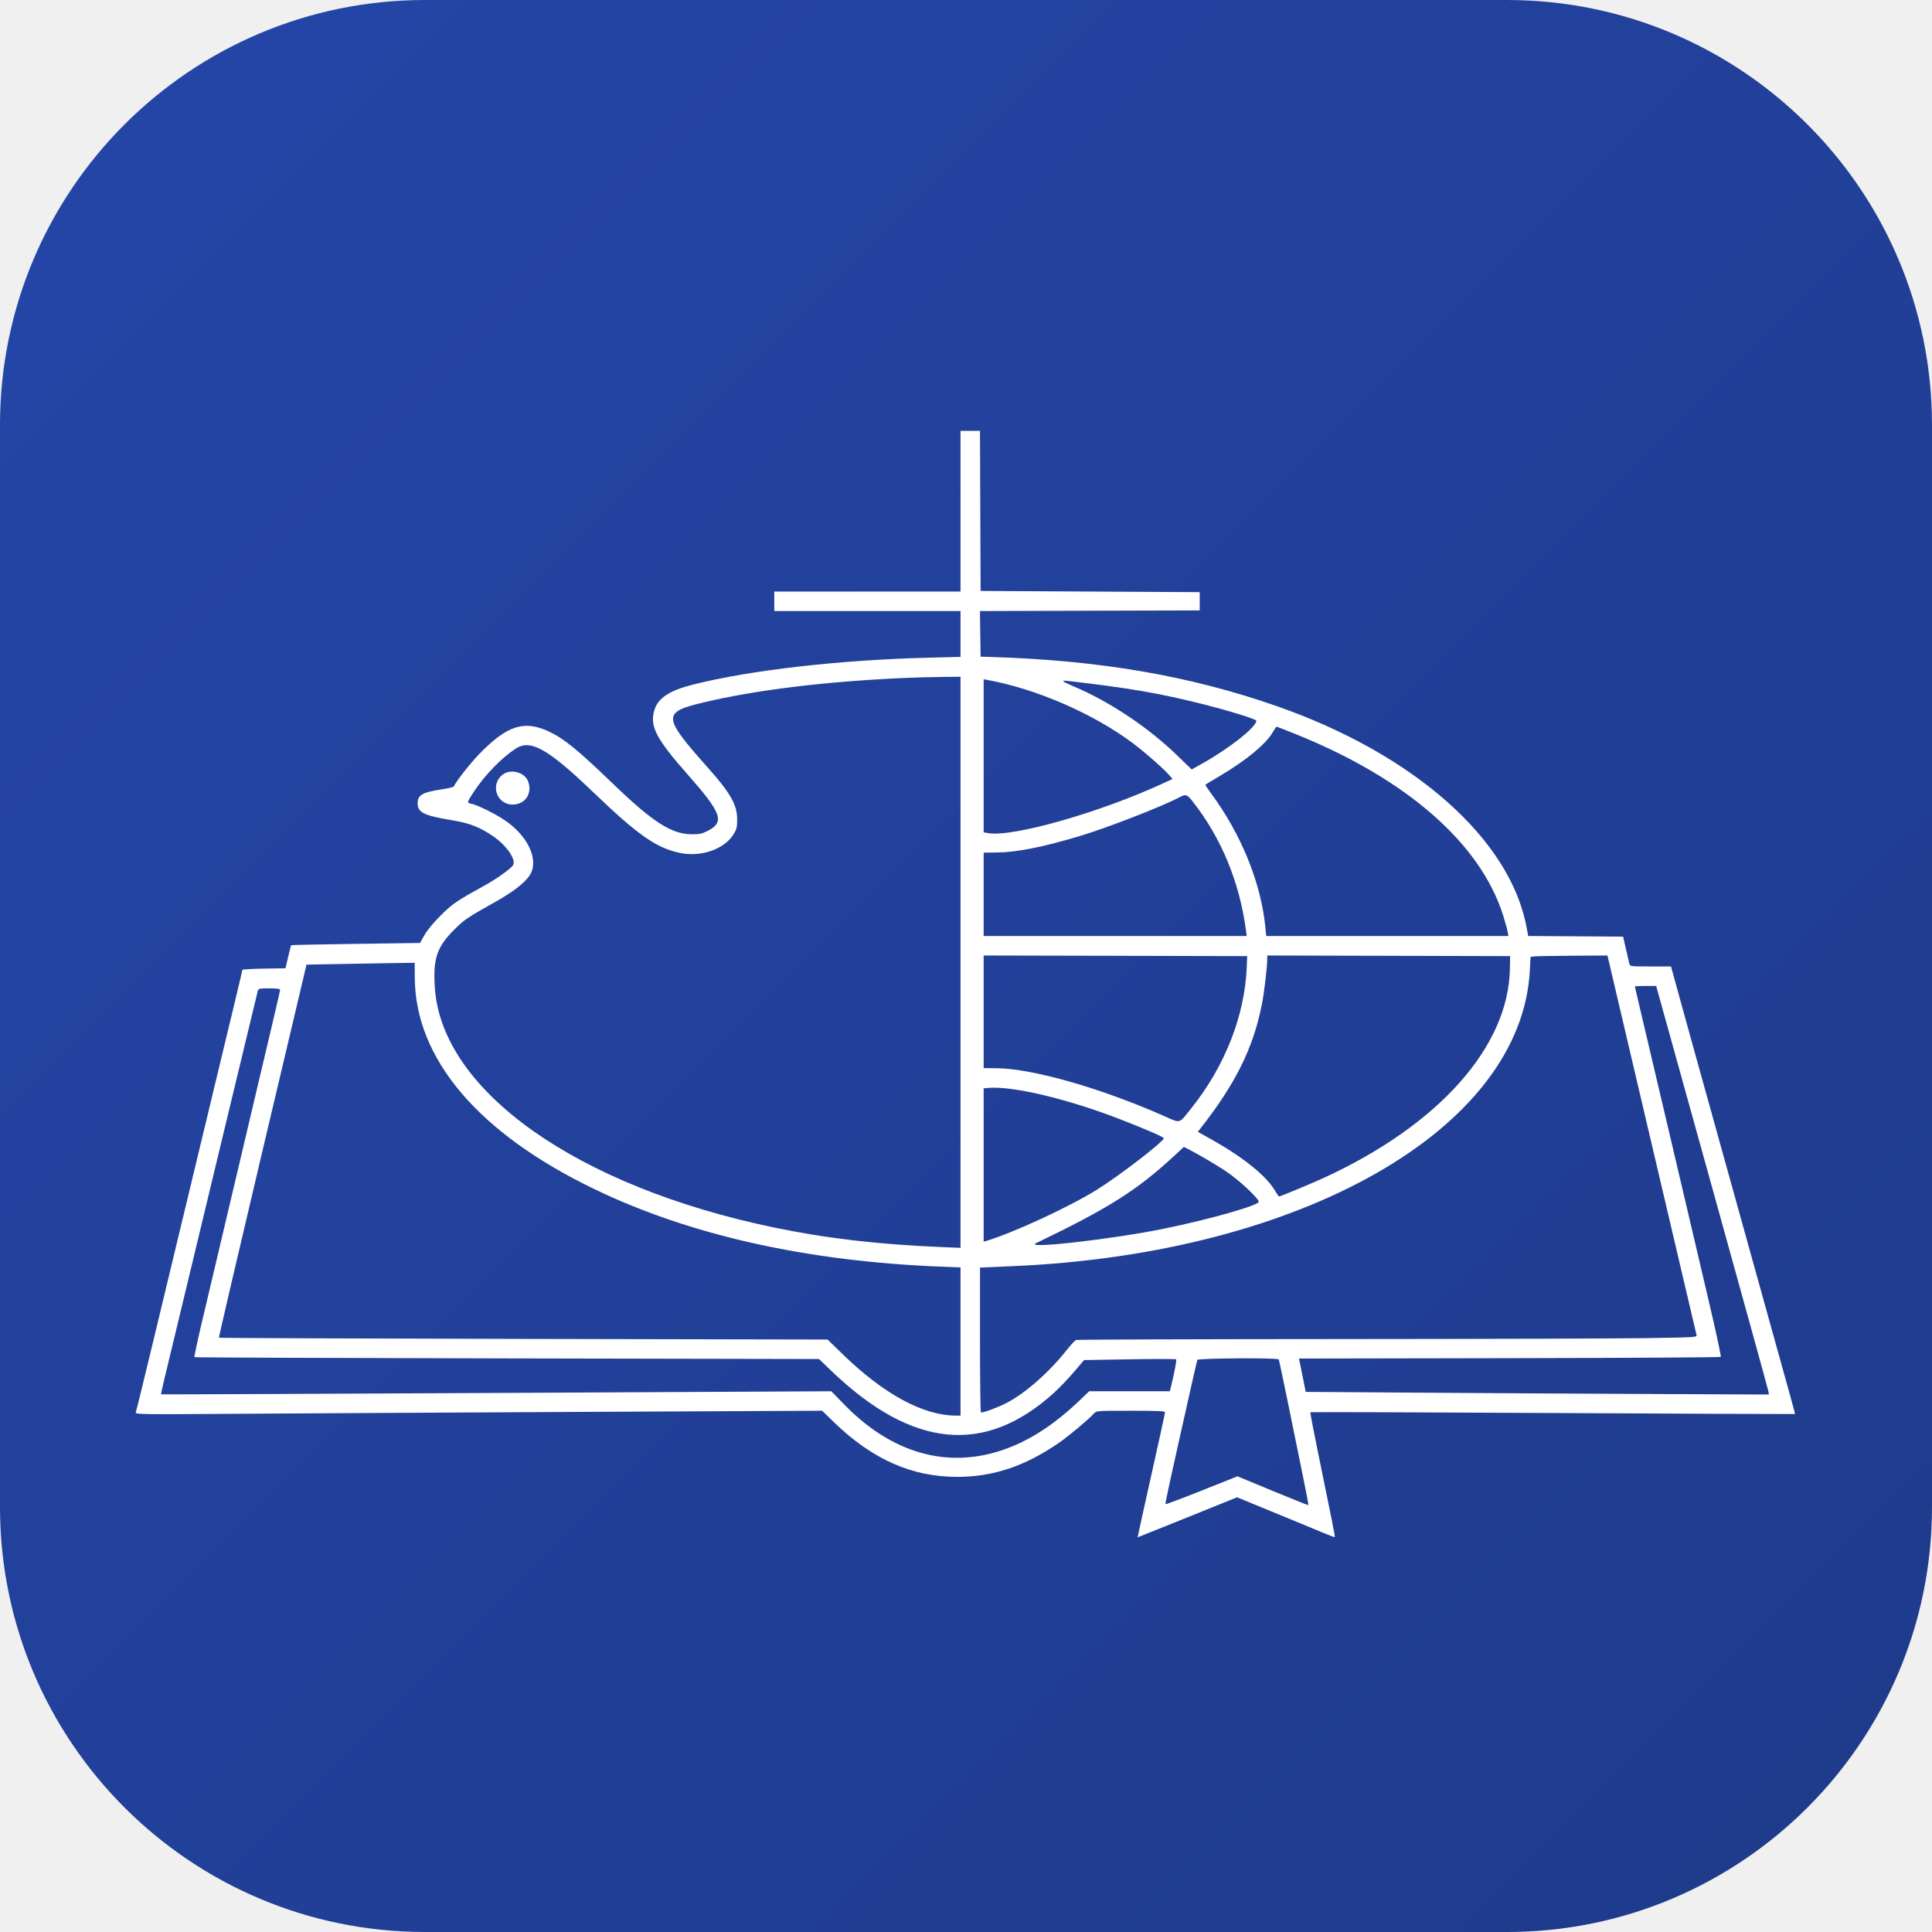
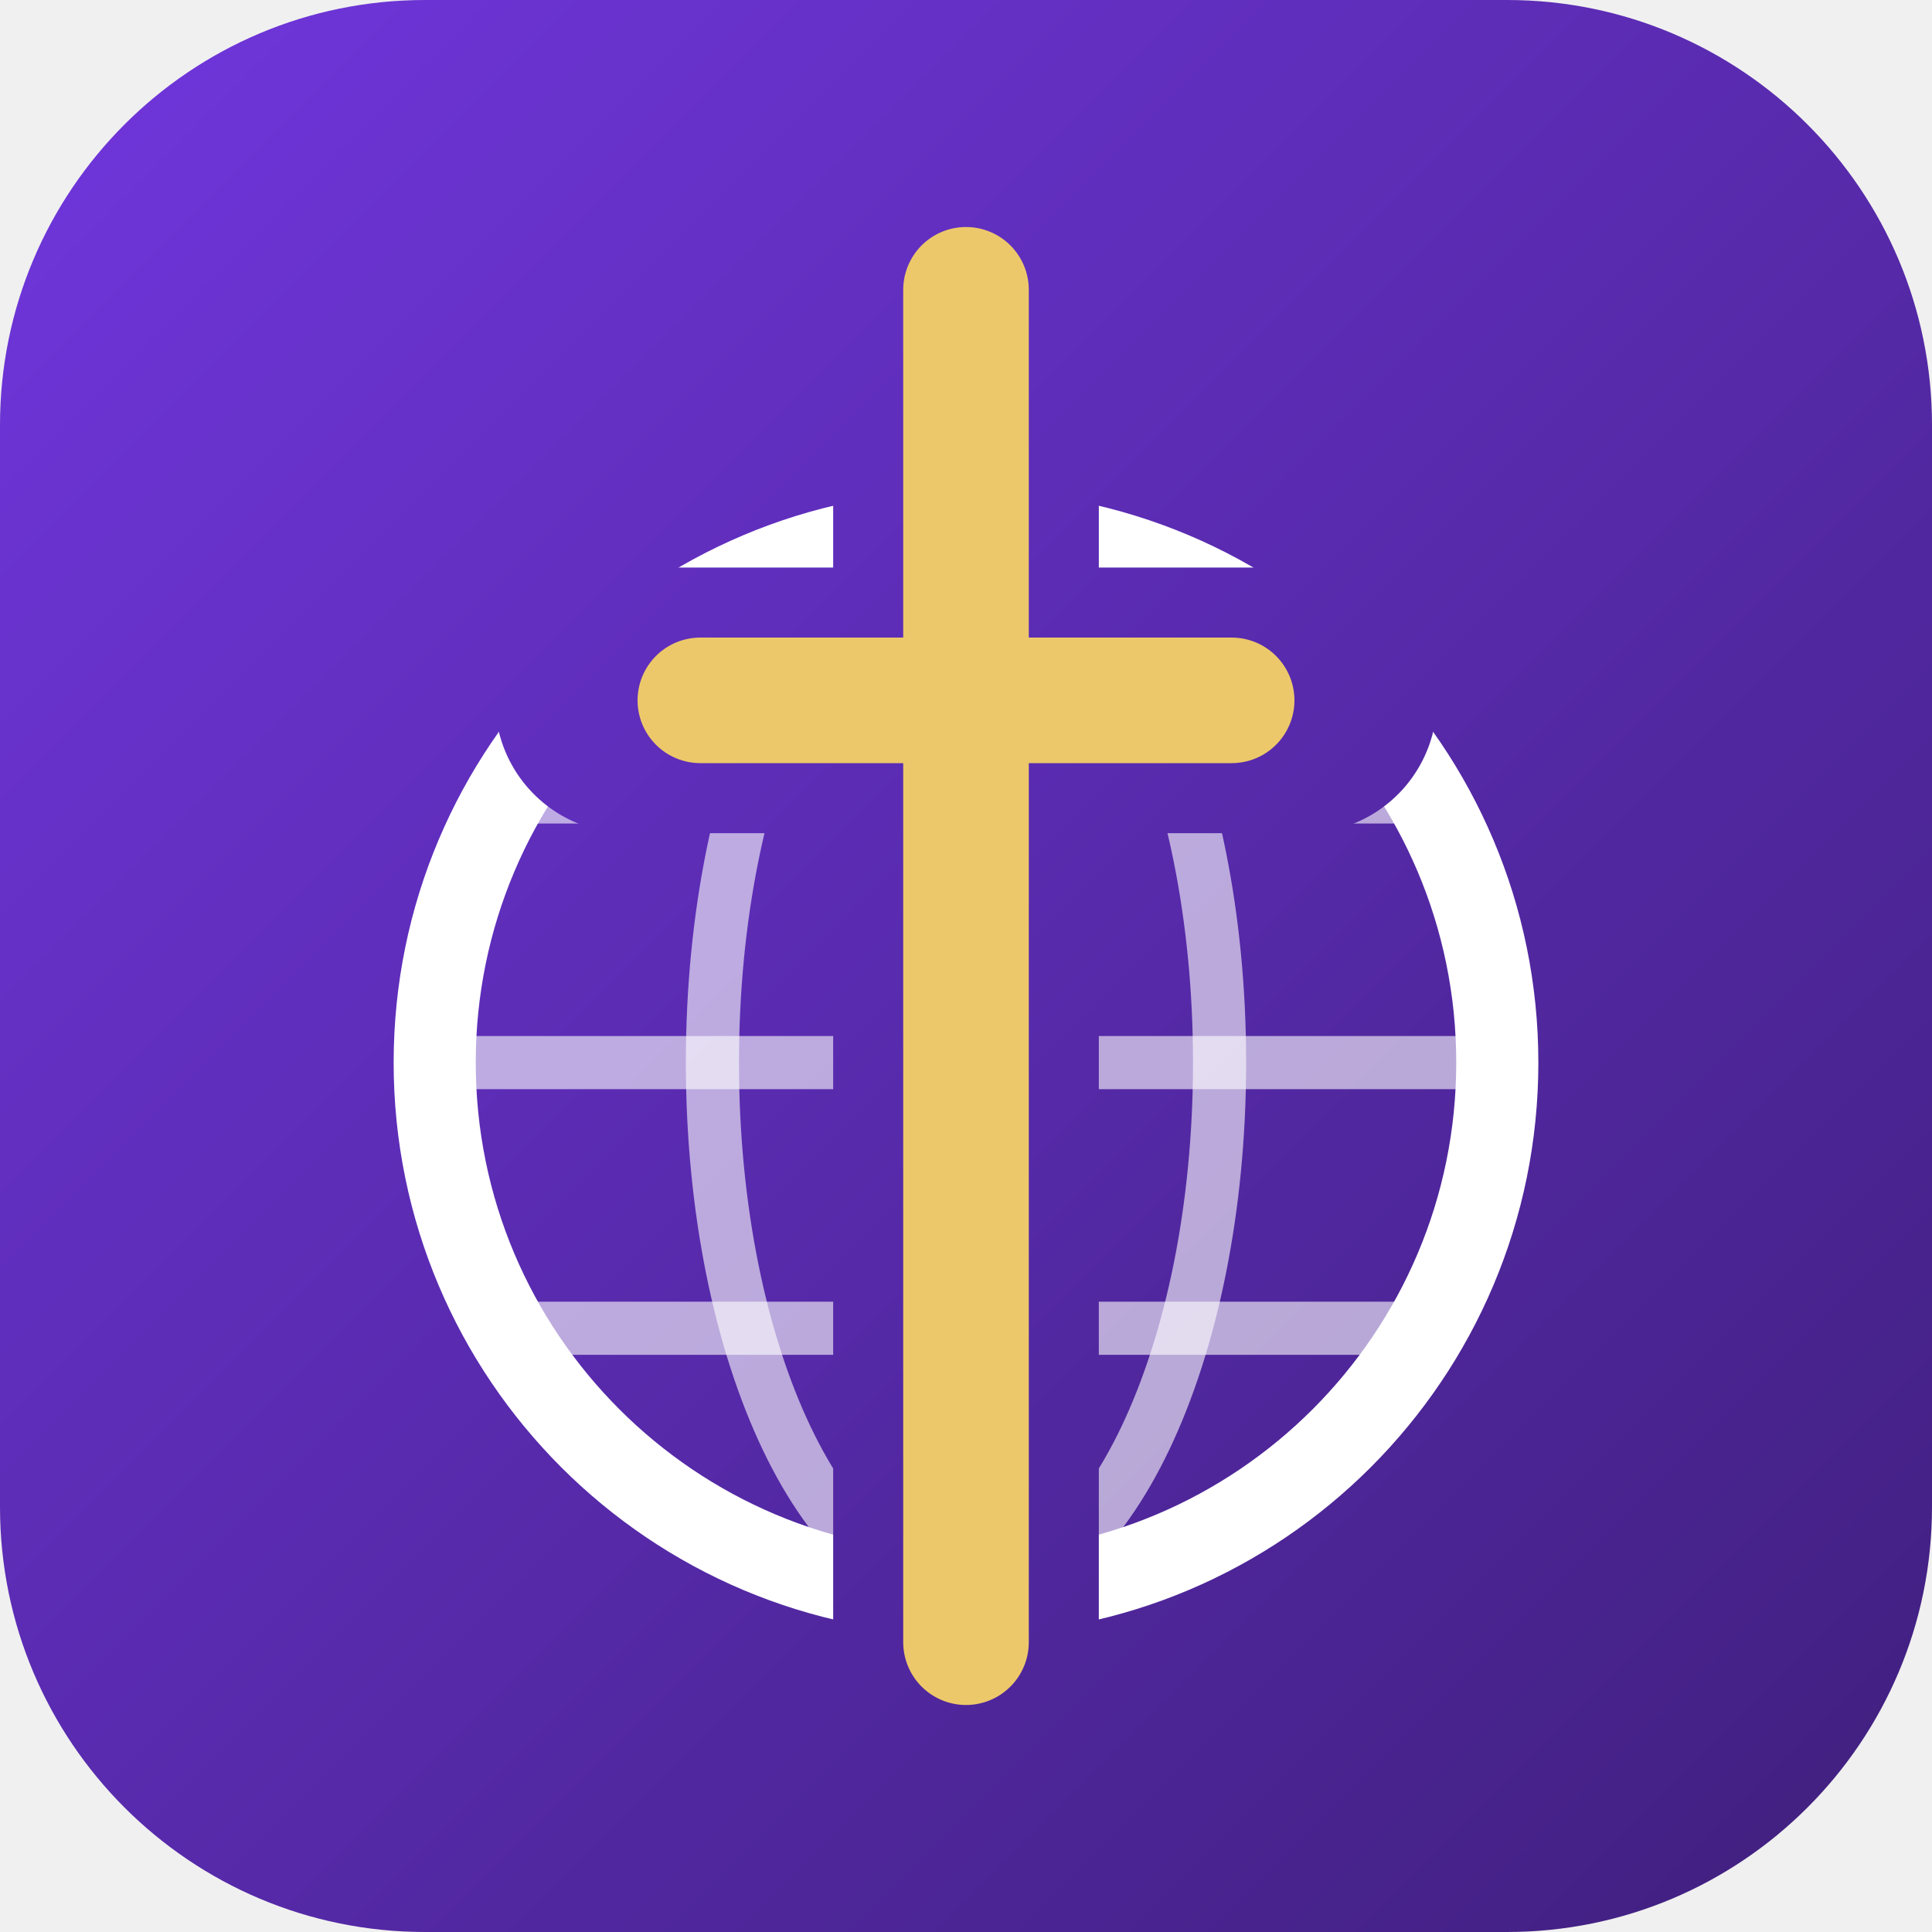
<svg xmlns="http://www.w3.org/2000/svg" width="64" height="64" viewBox="0 0 64 64">
  <defs>
    <linearGradient id="g" x1="0" y1="0" x2="1" y2="1">
-       <stop offset="0" stop-color="#2546a8" />
-       <stop offset="1" stop-color="#1e3a8a" />
+       <stop offset="0" stop-color="#7136de" />
+       <stop offset="1" stop-color="#3f1f7c" />
    </linearGradient>
  </defs>
  <rect width="64" height="64" rx="14.08" fill="url(#g)" />
-   <g transform="translate(4.48 14.27317) scale(0.04032234)" stroke="#ffffff" stroke-width="14.88">
-     <path d="M 678 66 L 678 132 601.500 132 L 525 132 525 140 L 525 148 601.500 148 L 678 148 678 166.840 L 678 185.679 651.750 186.336 C 578.445 188.169, 505.047 196.580, 457.724 208.571 C 438.602 213.416, 429.313 219.676, 426.406 229.676 C 422.608 242.741, 427.985 253.034, 454.003 282.500 C 481.725 313.896, 484.423 321.383, 470.568 328.469 C 465.502 331.060, 463.647 331.464, 457.096 331.406 C 440.465 331.257, 425.233 321.463, 392.333 289.766 C 363.521 262.007, 352.237 252.814, 339.889 247.035 C 319.559 237.522, 305.860 241.843, 283.105 264.948 C 275.763 272.402, 262.911 288.768, 261.814 292.059 C 261.627 292.618, 256.980 293.746, 251.487 294.564 C 236.022 296.868, 232 299.200, 232 305.866 C 232 313.586, 237.090 316.069, 261 320.016 C 274.612 322.263, 283.062 325.572, 293.789 332.857 C 305.058 340.510, 313.166 352.245, 310.362 356.843 C 308.659 359.635, 296.619 368.228, 287.025 373.500 C 264.180 386.053, 260.653 388.455, 251.046 398 C 245.213 403.796, 240.007 410.076, 237.695 414.107 L 233.903 420.714 181.202 421.448 C 152.216 421.852, 128.335 422.344, 128.133 422.542 C 127.931 422.739, 126.795 427.086, 125.608 432.201 L 123.451 441.500 105.726 441.773 C 95.977 441.923, 88 442.405, 88 442.844 C 88 443.283, 85.068 455.760, 81.484 470.571 C 77.900 485.382, 73.192 504.925, 71.021 514 C 68.850 523.075, 57.601 569.875, 46.022 618 C 34.444 666.125, 19.613 727.775, 13.066 755 C 6.518 782.225, 0.844 805.306, 0.457 806.292 C -0.216 808.008, 3.299 808.059, 84.127 807.499 C 130.532 807.178, 257.554 806.480, 366.397 805.949 L 564.294 804.984 573.926 814.330 C 605.460 844.929, 638.142 859.409, 675.500 859.333 C 704.783 859.273, 730.725 850.618, 758.386 831.679 C 766.509 826.118, 782.446 812.806, 787.615 807.267 C 789.715 805.015, 789.915 805, 817.865 805 C 840.383 805, 846 805.261, 846 806.309 C 846 807.029, 840.891 830.429, 834.646 858.309 C 828.401 886.189, 823.384 909, 823.498 909 C 823.611 909, 842.046 901.601, 864.465 892.557 L 905.226 876.114 925.863 884.608 C 937.213 889.279, 951 894.950, 956.500 897.210 C 962 899.470, 970.698 903.087, 975.828 905.248 C 980.959 907.409, 985.310 909.023, 985.497 908.836 C 985.834 908.500, 982.888 893.671, 971.045 836.086 C 967.718 819.908, 965.191 806.476, 965.430 806.237 C 965.669 805.998, 1055.312 806.279, 1164.637 806.862 C 1273.963 807.446, 1363.477 807.827, 1363.558 807.711 C 1363.733 807.462, 1362.135 801.666, 1337.026 711.500 C 1319.678 649.205, 1312.390 622.984, 1291.300 547 C 1287.713 534.075, 1283.333 518.325, 1281.568 512 C 1279.803 505.675, 1274.607 486.888, 1270.021 470.250 L 1261.683 440 1244.861 440 C 1228.249 440, 1228.031 439.972, 1227.474 437.750 C 1227.163 436.512, 1225.880 431, 1224.623 425.500 L 1222.336 415.500 1183.339 415.239 L 1144.341 414.977 1143.110 408.239 C 1129.862 335.763, 1050.958 265.737, 938 226.206 C 866.334 201.126, 792.017 188.377, 702 185.721 L 694.500 185.500 694.228 166.755 L 693.956 148.011 784.228 147.755 L 874.500 147.500 874.500 140 L 874.500 132.500 784.500 132 L 694.500 131.500 694.243 65.750 L 693.986 0 685.993 0 L 678 0 678 66 M 630 203.068 C 565.421 206.058, 509.787 212.901, 466.500 223.180 C 432.864 231.166, 433.129 234.807, 470.386 276.645 C 489.021 297.571, 494.500 307.207, 494.500 319.052 C 494.500 325.750, 494.146 327.219, 491.500 331.484 C 483.793 343.908, 464.310 350.494, 446.794 346.598 C 427.697 342.349, 412.634 331.735, 376.500 297.066 C 338.866 260.958, 324.650 252.994, 312.373 261.142 C 300.700 268.888, 287.482 282.502, 278.444 296.088 C 272.310 305.310, 272.241 305.635, 276.271 306.391 C 280.905 307.260, 295.020 314.195, 303.130 319.586 C 323.006 332.800, 332.201 353.147, 323.856 365.447 C 319.679 371.603, 310.200 378.862, 295.681 387.022 C 272.317 400.153, 270.442 401.425, 261.920 409.933 C 247.646 424.185, 244.459 433.914, 246.178 458 C 252.206 542.491, 363.302 620.886, 524.500 654.399 C 567.906 663.423, 610.127 668.356, 662.750 670.554 L 678 671.191 678 436.595 L 678 202 662.250 202.152 C 653.587 202.236, 639.075 202.648, 630 203.068 M 697 266.937 L 697 329.824 700.865 330.477 C 720.979 333.875, 791.876 313.737, 843.715 289.901 L 852.165 286.016 849.864 283.258 C 845.670 278.231, 829.112 263.670, 819.233 256.320 C 786.723 232.133, 740.508 212.063, 700.250 204.649 L 697 204.050 697 266.937 M 762.500 205.838 C 763.050 206.367, 766.875 208.220, 771 209.955 C 800.094 222.194, 831.934 243.378, 855.557 266.213 L 867.926 278.169 877.213 272.940 C 899.451 260.418, 921 243.294, 921 238.144 C 921 236.811, 898.369 229.830, 875.500 224.108 C 841.024 215.483, 816.168 211.230, 766.500 205.458 C 763.288 205.084, 761.858 205.221, 762.500 205.838 M 934.486 247.614 C 928.763 257.380, 912.823 270.597, 891.580 283.189 C 884.936 287.127, 879.331 290.477, 879.125 290.634 C 878.918 290.790, 881.003 293.973, 883.758 297.709 C 908.833 331.709, 924.855 371.297, 928.494 408.250 L 929.159 415 1028.625 415 L 1128.091 415 1127.423 411.250 C 1127.056 409.188, 1125.407 403.225, 1123.759 398 C 1105.099 338.836, 1044.283 285.717, 953.300 249.115 C 944.941 245.752, 937.896 243, 937.645 243 C 937.395 243, 935.973 245.076, 934.486 247.614 M 302.695 281.863 C 291.140 289.482, 296.342 307.008, 310.154 306.996 C 320.584 306.987, 326.693 297.381, 322.560 287.490 C 319.713 280.676, 309.068 277.661, 302.695 281.863 M 857.555 301.168 C 843.169 308.752, 798.391 326.152, 776 332.859 C 745.398 342.025, 724.365 346.192, 707.755 346.379 L 697.009 346.500 697.005 380.750 L 697 415 805.061 415 L 913.123 415 912.492 410.250 C 907.240 370.682, 892.095 334.099, 868.669 304.397 C 863.996 298.472, 863.140 298.224, 857.555 301.168 M 697 477.246 L 697 523.500 707.750 523.615 C 737.469 523.934, 793.435 539.952, 845.754 563.113 C 859.087 569.015, 857.117 569.645, 867.990 556 C 895.443 521.548, 911.674 479.884, 913.179 440 L 913.500 431.500 805.250 431.246 L 697 430.991 697 477.246 M 929.990 433.245 C 929.955 440.919, 927.545 461.322, 925.432 471.837 C 918.257 507.544, 903.675 536.803, 874.720 573.592 L 872.940 575.854 883.220 581.576 C 908.930 595.889, 928.336 611.262, 935.649 623.110 C 937.648 626.350, 939.438 629, 939.626 629 C 940.714 629, 966.339 618.350, 976.500 613.675 C 1071.147 570.127, 1128.312 505.831, 1129.336 441.774 L 1129.500 431.500 1029.750 431.245 L 930 430.990 929.990 433.245 M 1149.900 431.720 L 1146.300 432.103 1145.693 443.433 C 1138.747 573.050, 959.373 675.754, 721.750 686.170 L 694 687.386 694 746.634 C 694 779.220, 694.338 806.083, 694.750 806.330 C 695.912 807.023, 707.727 802.720, 715.533 798.761 C 730.666 791.085, 750.596 773.632, 764.934 755.500 C 768.413 751.100, 771.989 747.213, 772.880 746.863 C 773.771 746.512, 870.125 746.176, 987 746.116 C 1103.875 746.057, 1218.318 745.710, 1241.319 745.346 C 1283.093 744.684, 1283.137 744.681, 1282.616 742.592 C 1282.329 741.441, 1274.175 706.750, 1264.497 665.500 C 1254.820 624.250, 1241.513 567.550, 1234.928 539.500 C 1228.343 511.450, 1219.928 475.567, 1216.228 459.760 L 1209.500 431.019 1181.500 431.178 C 1166.100 431.265, 1151.880 431.509, 1149.900 431.720 M 168.101 437.976 L 140.702 438.500 104.527 591.500 C 84.631 675.650, 68.535 744.725, 68.759 745 C 68.983 745.275, 181.579 745.725, 318.972 746 L 568.777 746.500 581.140 758.500 C 615.134 791.497, 647.295 808.938, 674.250 808.992 L 678 809 678 748.134 L 678 687.267 661.250 686.593 C 551.400 682.169, 455.873 660.780, 377.500 623.060 C 282.043 577.117, 230.086 516.040, 229.646 449.250 L 229.565 437 212.532 437.226 C 203.165 437.350, 183.170 437.687, 168.101 437.976 M 1232 456.479 C 1232 456.743, 1234.232 466.305, 1236.960 477.729 C 1239.688 489.153, 1250.948 536.975, 1261.982 584 C 1273.016 631.025, 1286.830 689.866, 1292.681 714.758 C 1298.531 739.650, 1302.984 760.350, 1302.576 760.758 C 1302.168 761.166, 1224.038 761.639, 1128.954 761.809 L 956.074 762.118 956.722 765.309 C 957.078 767.064, 958.319 773.225, 959.478 779 L 961.586 789.500 1055.043 790.154 C 1106.444 790.514, 1192.060 791.003, 1245.301 791.241 L 1342.101 791.674 1341.801 789.474 C 1341.635 788.265, 1320.800 712.744, 1295.500 621.651 L 1249.500 456.028 1240.750 456.014 C 1235.938 456.006, 1232 456.216, 1232 456.479 M 100.632 460.250 C 100.301 461.488, 88.777 509.300, 75.024 566.500 C 61.270 623.700, 44.823 692.100, 38.475 718.500 C 32.127 744.900, 25.587 772.076, 23.941 778.891 C 22.295 785.706, 21.073 791.390, 21.224 791.522 C 21.376 791.654, 145.334 791.140, 296.687 790.380 L 571.875 788.997 582.187 799.615 C 621.592 840.187, 667.575 853.148, 714 836.768 C 735.213 829.283, 755.096 816.317, 776.111 796.263 L 783.722 789 816.842 789 L 849.962 789 850.525 786.750 C 853.466 775.009, 855.720 763.368, 855.164 762.790 C 854.788 762.400, 837.610 762.371, 816.990 762.726 L 779.500 763.371 771.085 773.242 C 766.457 778.670, 759.032 786.407, 754.585 790.435 C 697.853 841.819, 638.162 835.857, 571.820 772.180 L 561.736 762.501 305.451 762.001 C 164.494 761.725, 48.936 761.270, 48.655 760.989 C 48.374 760.707, 50.778 749.232, 53.998 735.489 C 61.134 705.025, 104.771 520.191, 113.037 485.412 C 116.317 471.614, 119 459.802, 119 459.162 C 119 458.366, 116.199 458, 110.117 458 C 101.749 458, 101.198 458.131, 100.632 460.250 M 700.750 539.788 L 697 540.121 697 603.128 L 697 666.135 699.250 665.461 C 721.210 658.888, 766.776 637.817, 789.692 623.638 C 808.033 612.290, 845 583.861, 845 581.104 C 845 580.164, 829.827 573.569, 809.500 565.676 C 766.090 548.817, 720.713 538.015, 700.750 539.788 M 854 595.184 C 823.028 623.886, 800.212 638.332, 740 667.362 C 729.537 672.406, 803.257 664.026, 845.500 655.369 C 882.535 647.779, 923 636.272, 923 633.330 C 923 630.508, 905.892 614.681, 895.500 607.890 C 886.522 602.022, 872.623 593.893, 864.500 589.760 L 861.500 588.234 854 595.184 M 872.524 763.250 C 872.296 763.938, 870.088 773.500, 867.617 784.500 C 849.358 865.765, 845.969 881.302, 846.406 881.739 C 846.678 882.011, 860.085 876.976, 876.200 870.550 L 905.500 858.866 934.483 870.866 C 950.424 877.467, 963.613 882.721, 963.791 882.543 C 963.969 882.364, 961.591 869.907, 958.507 854.859 C 955.423 839.812, 949.976 813.136, 946.403 795.579 C 942.830 778.022, 939.676 763.285, 939.394 762.829 C 938.500 761.382, 873.005 761.795, 872.524 763.250" stroke="none" fill="#ffffff" fill-rule="evenodd" />
+   <g transform="translate(6.4 6.4) scale(0.8)" fill="none">
+     <defs>
+       <mask id="rgci-cut" maskUnits="userSpaceOnUse">
+         <rect width="64" height="64" fill="#fff" />
+         <path d="M32 1v62M18 21h28" stroke="#000" stroke-width="11" stroke-linecap="round" />
+       </mask>
+     </defs>
+     <g mask="url(#rgci-cut)" stroke="#ffffff">
+       <circle cx="32" cy="36" r="22" stroke-width="3.4" />
+       <ellipse cx="32" cy="36" rx="10.5" ry="22" stroke-width="2.2" opacity="0.6" />
+       <path d="M10.5 36h43M14 25h36M14 47h36" stroke-width="2.2" opacity="0.6" />
+     </g>
+     <path d="M32 4v56M21 21h22" stroke="#ecc86a" stroke-width="5.2" stroke-linecap="round" />
  </g>
</svg>
